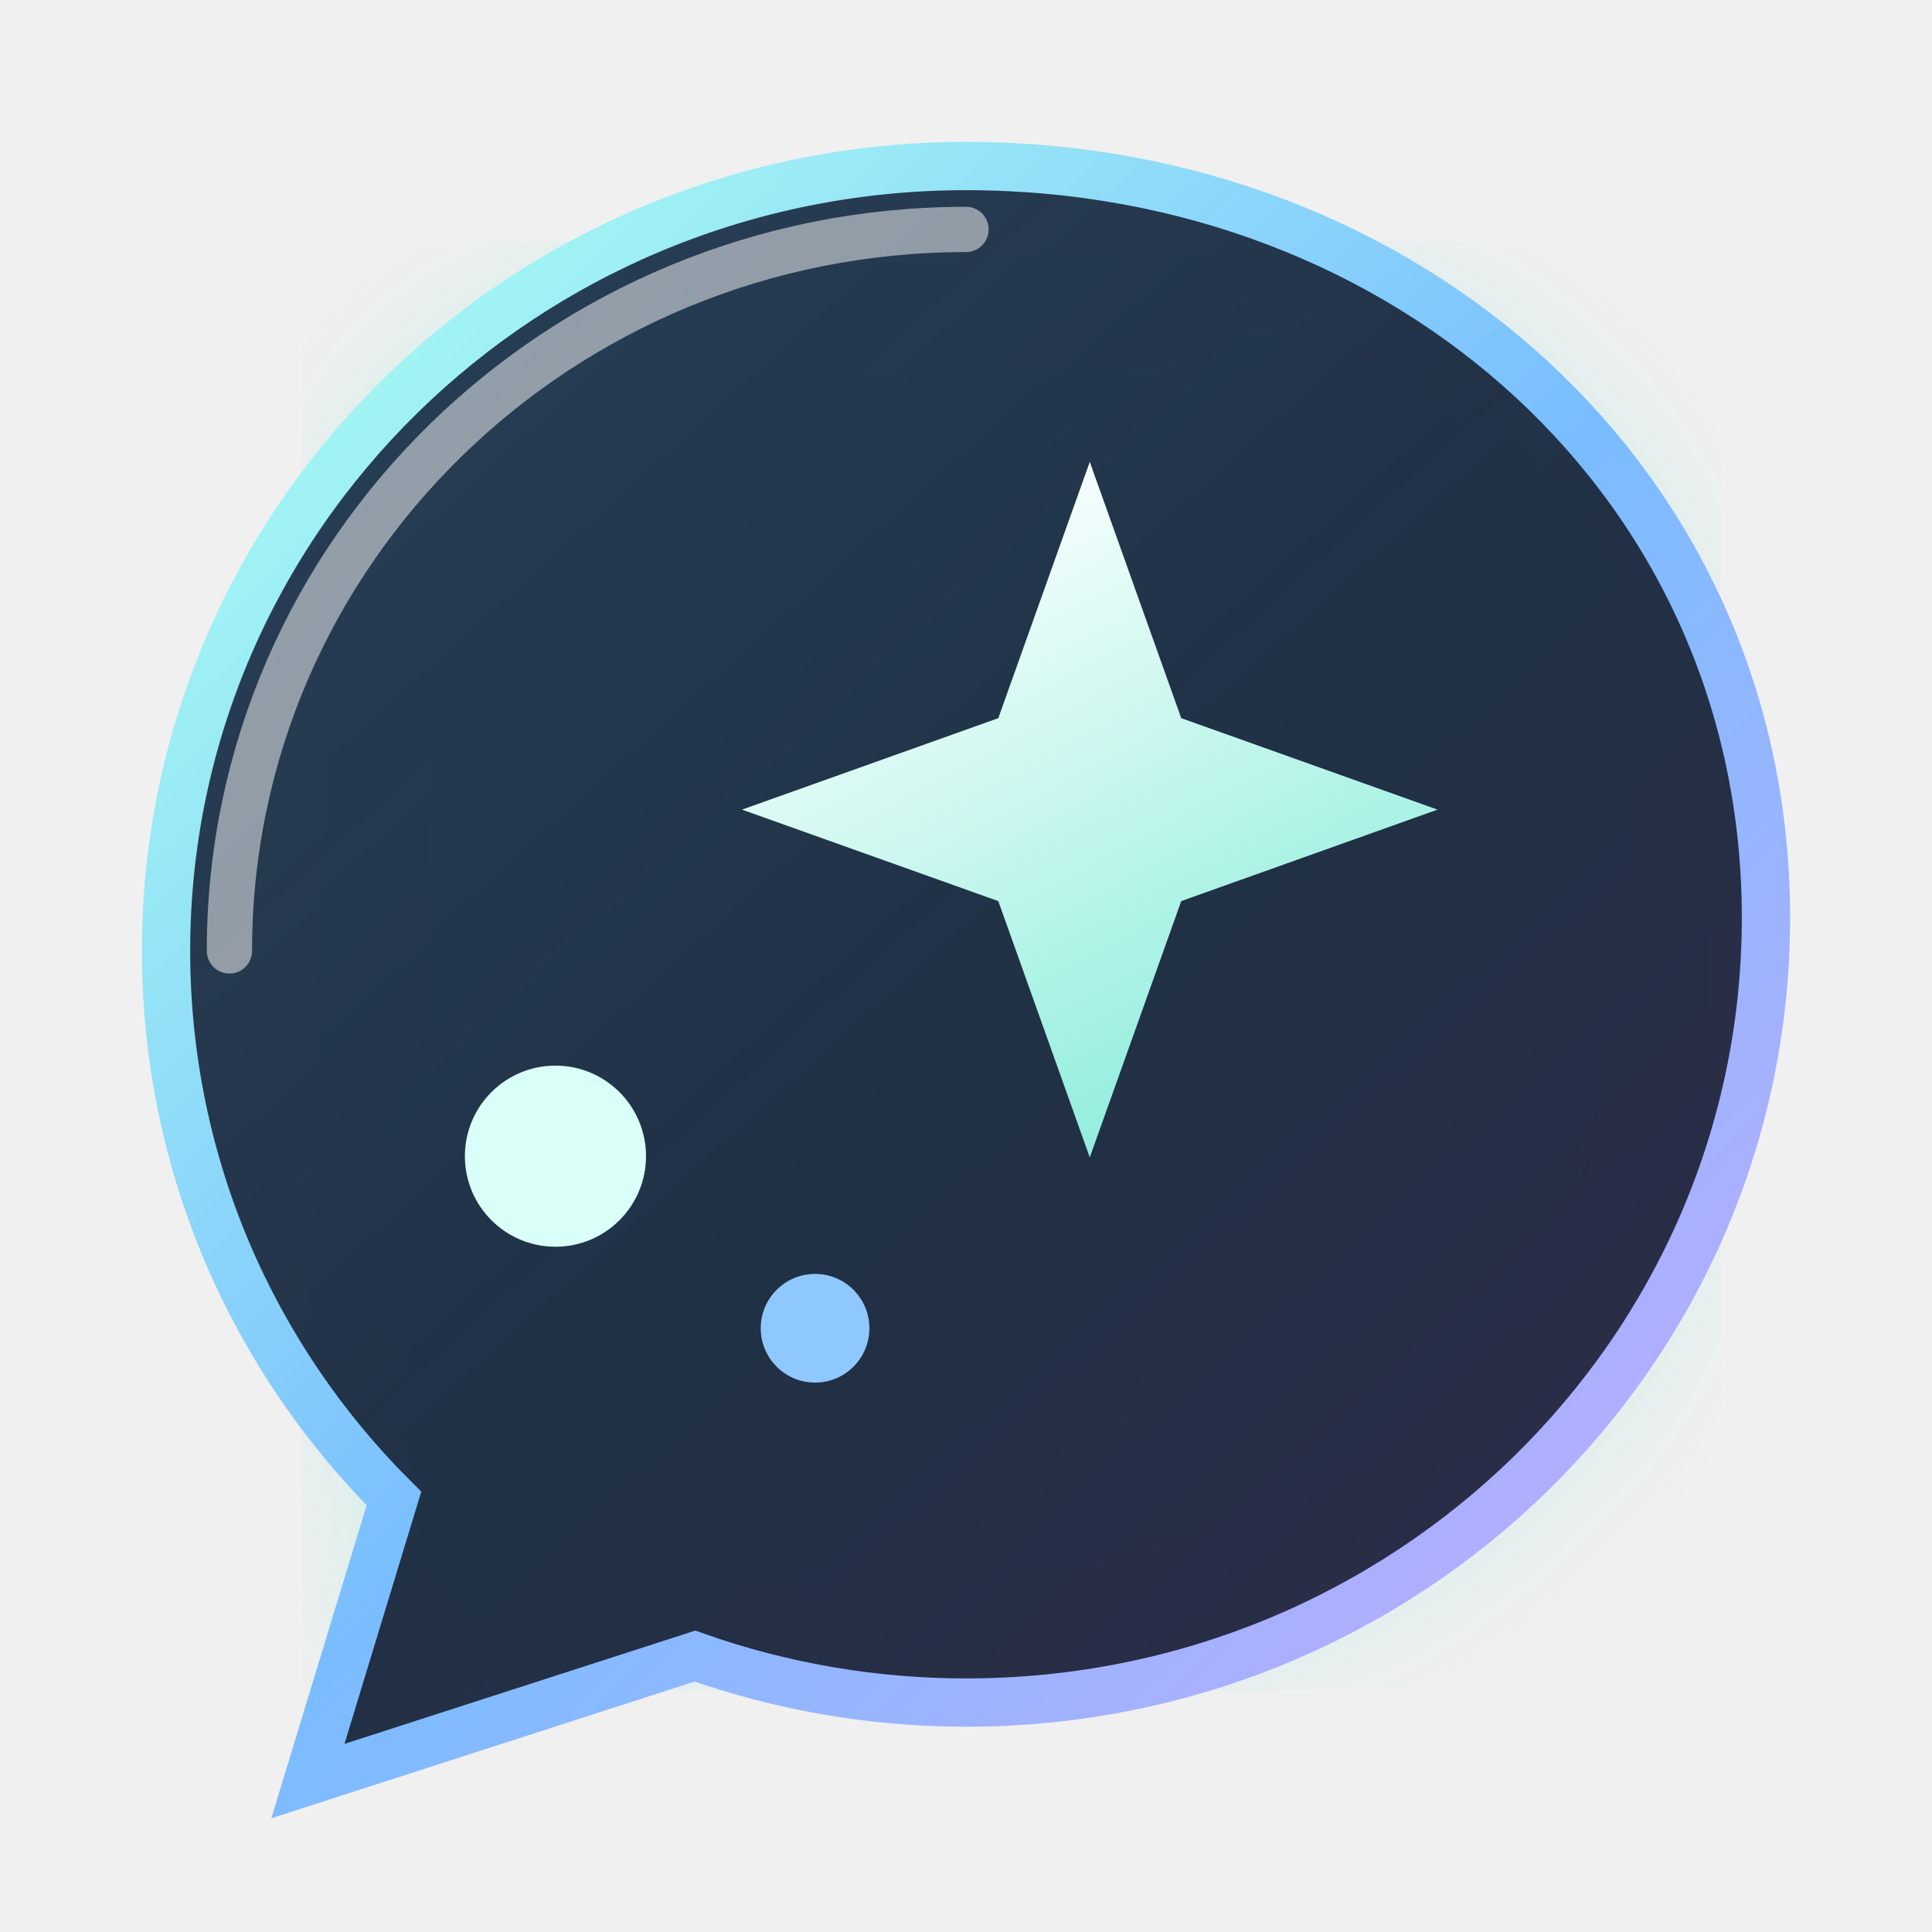
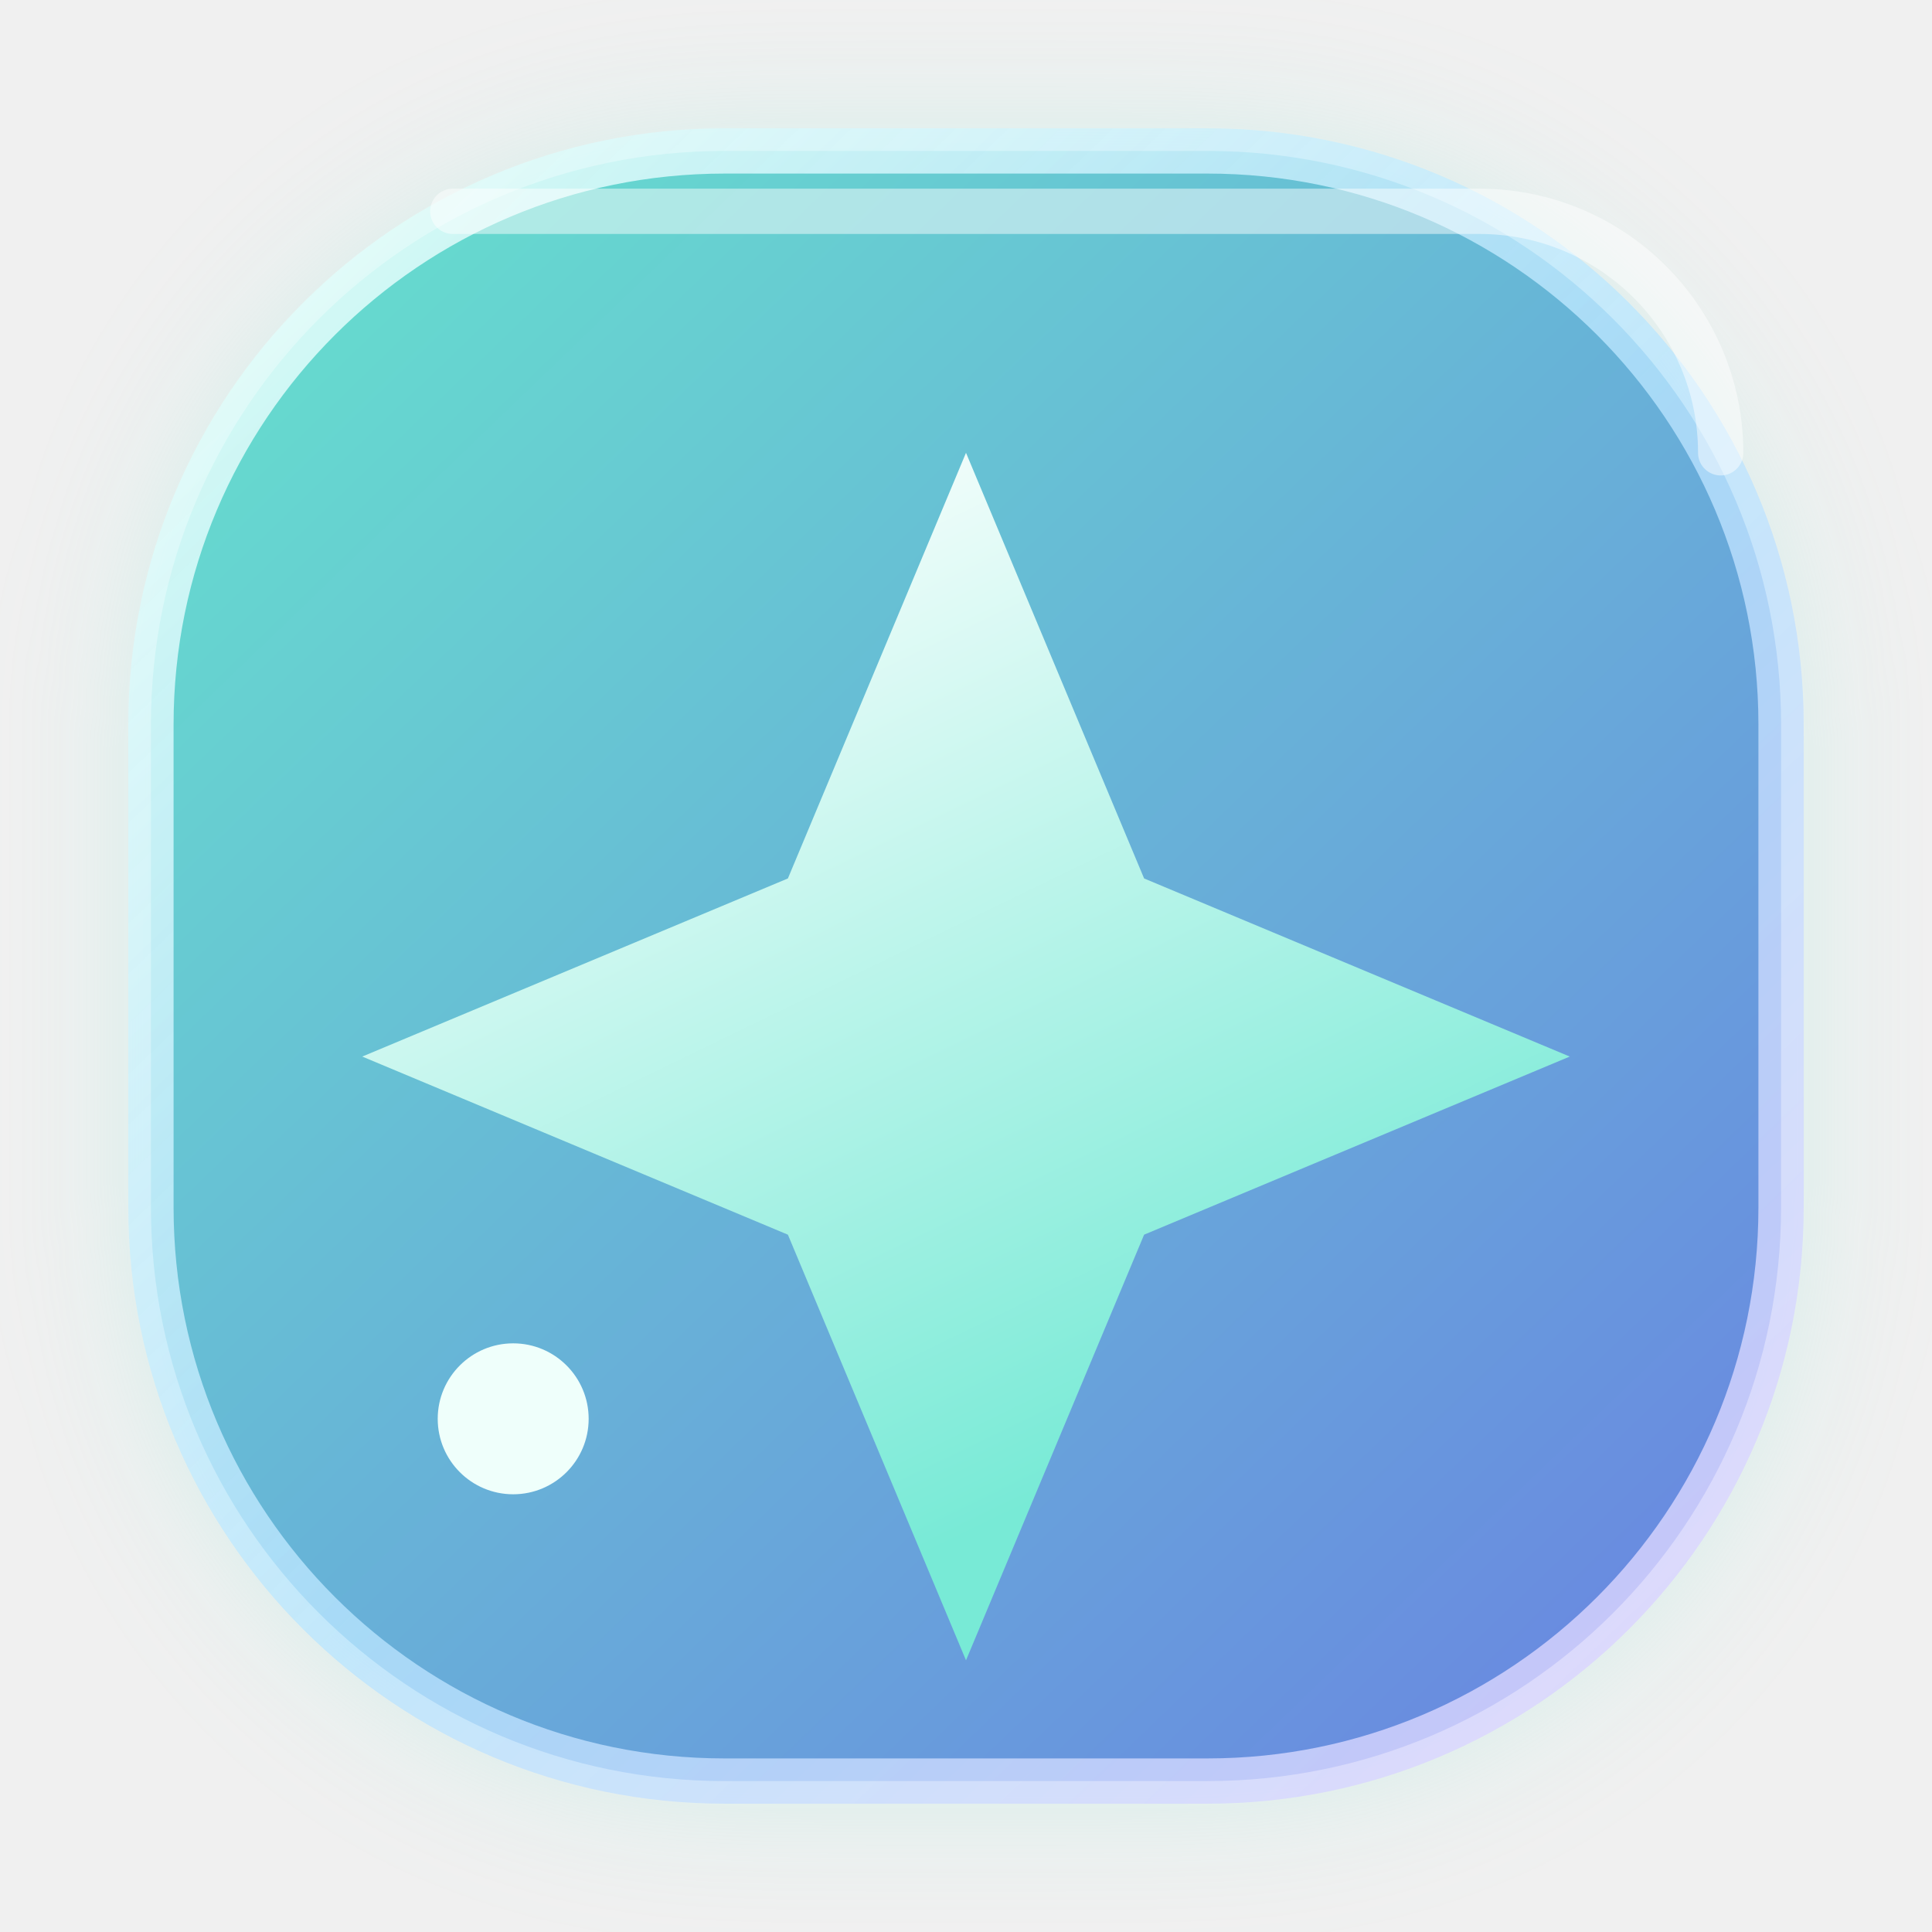
<svg xmlns="http://www.w3.org/2000/svg" viewBox="0 0 64 64" fill="none">
  <defs>
-     <linearGradient id="glass" x1="9" y1="7" x2="55" y2="58" gradientUnits="userSpaceOnUse">
-       <stop stop-color="#203951" stop-opacity=".96" />
-       <stop offset=".55" stop-color="#15243a" stop-opacity=".94" />
-       <stop offset="1" stop-color="#272341" stop-opacity=".96" />
+     <linearGradient id="glass" x1="7" y1="6" x2="58" y2="59" gradientUnits="userSpaceOnUse">
+       <stop stop-color="#66e1cd" />
+       <stop offset="1" stop-color="#6982e2" />
    </linearGradient>
-     <linearGradient id="edge" x1="9" y1="8" x2="56" y2="56" gradientUnits="userSpaceOnUse">
-       <stop stop-color="#a9fff1" />
-       <stop offset=".52" stop-color="#79bdff" />
-       <stop offset="1" stop-color="#c2a9ff" />
+     <linearGradient id="edge" x1="8" y1="7" x2="57" y2="58" gradientUnits="userSpaceOnUse">
+       <stop stop-color="#e4fff9" stop-opacity=".9" />
+       <stop offset=".52" stop-color="#b9e5ff" stop-opacity=".78" />
+       <stop offset="1" stop-color="#e0d1ff" stop-opacity=".82" />
    </linearGradient>
-     <linearGradient id="spark" x1="29" y1="17" x2="42" y2="41" gradientUnits="userSpaceOnUse">
+     <linearGradient id="spark" x1="24" y1="14" x2="40" y2="47" gradientUnits="userSpaceOnUse">
      <stop stop-color="#fff" />
      <stop offset="1" stop-color="#78ead6" />
    </linearGradient>
-     <filter id="glow" x="10" y="8" width="47" height="48" color-interpolation-filters="sRGB" filterUnits="userSpaceOnUse">
+     <filter id="glow" x="-20%" y="-20%" width="140%" height="140%" color-interpolation-filters="sRGB">
      <feGaussianBlur stdDeviation="2.5" />
    </filter>
  </defs>
-   <path d="M32 5.5c-14.64 0-26.5 11.64-26.5 26 0 7.07 2.88 13.49 7.55 18.14L10.2 59l12.82-4.14a26.9 26.9 0 0 0 8.98 1.54c14.64 0 26.5-11.64 26.5-26S46.64 5.5 32 5.5Z" fill="#78ead6" fill-opacity=".3" filter="url(#glow)" />
-   <path d="M32 5.5c-14.64 0-26.5 11.64-26.5 26 0 7.07 2.88 13.49 7.55 18.14L10.2 59l12.82-4.14a26.9 26.9 0 0 0 8.98 1.54c14.64 0 26.5-11.64 26.5-26S46.64 5.5 32 5.5Z" fill="url(#glass)" stroke="url(#edge)" stroke-width="1.6" />
-   <path d="M32 7.6c-13.47 0-24.4 10.7-24.4 23.9" stroke="#fff" stroke-linecap="round" stroke-opacity=".5" stroke-width="1.5" />
-   <path d="m36.1 15.3 3.03 8.49 8.49 3.03-8.49 3.03-3.03 8.49-3.03-8.49-8.49-3.03 8.49-3.03 3.03-8.49Z" fill="url(#spark)" />
-   <circle cx="18.4" cy="38.3" r="3" fill="#d9fff8" />
-   <circle cx="27" cy="44" r="1.8" fill="#8fc8ff" />
+   <rect x="5" y="5" width="54" height="54" rx="19" fill="#78ead6" fill-opacity=".28" filter="url(#glow)" />
+   <rect x="5" y="5" width="54" height="54" rx="19" fill="url(#glass)" stroke="url(#edge)" stroke-width="1.5" />
+   <path d="M15 7h34a8 8 0 0 1 8 8" stroke="#fff" stroke-linecap="round" stroke-opacity=".48" stroke-width="1.5" />
+   <path d="m32 15 5.9 14.1L52 35l-14.1 5.9L32 55l-5.9-14.1L12 35l14.1-5.9L32 15Z" fill="url(#spark)" />
+   <circle cx="17" cy="47" r="2.5" fill="#effffb" />
</svg>
